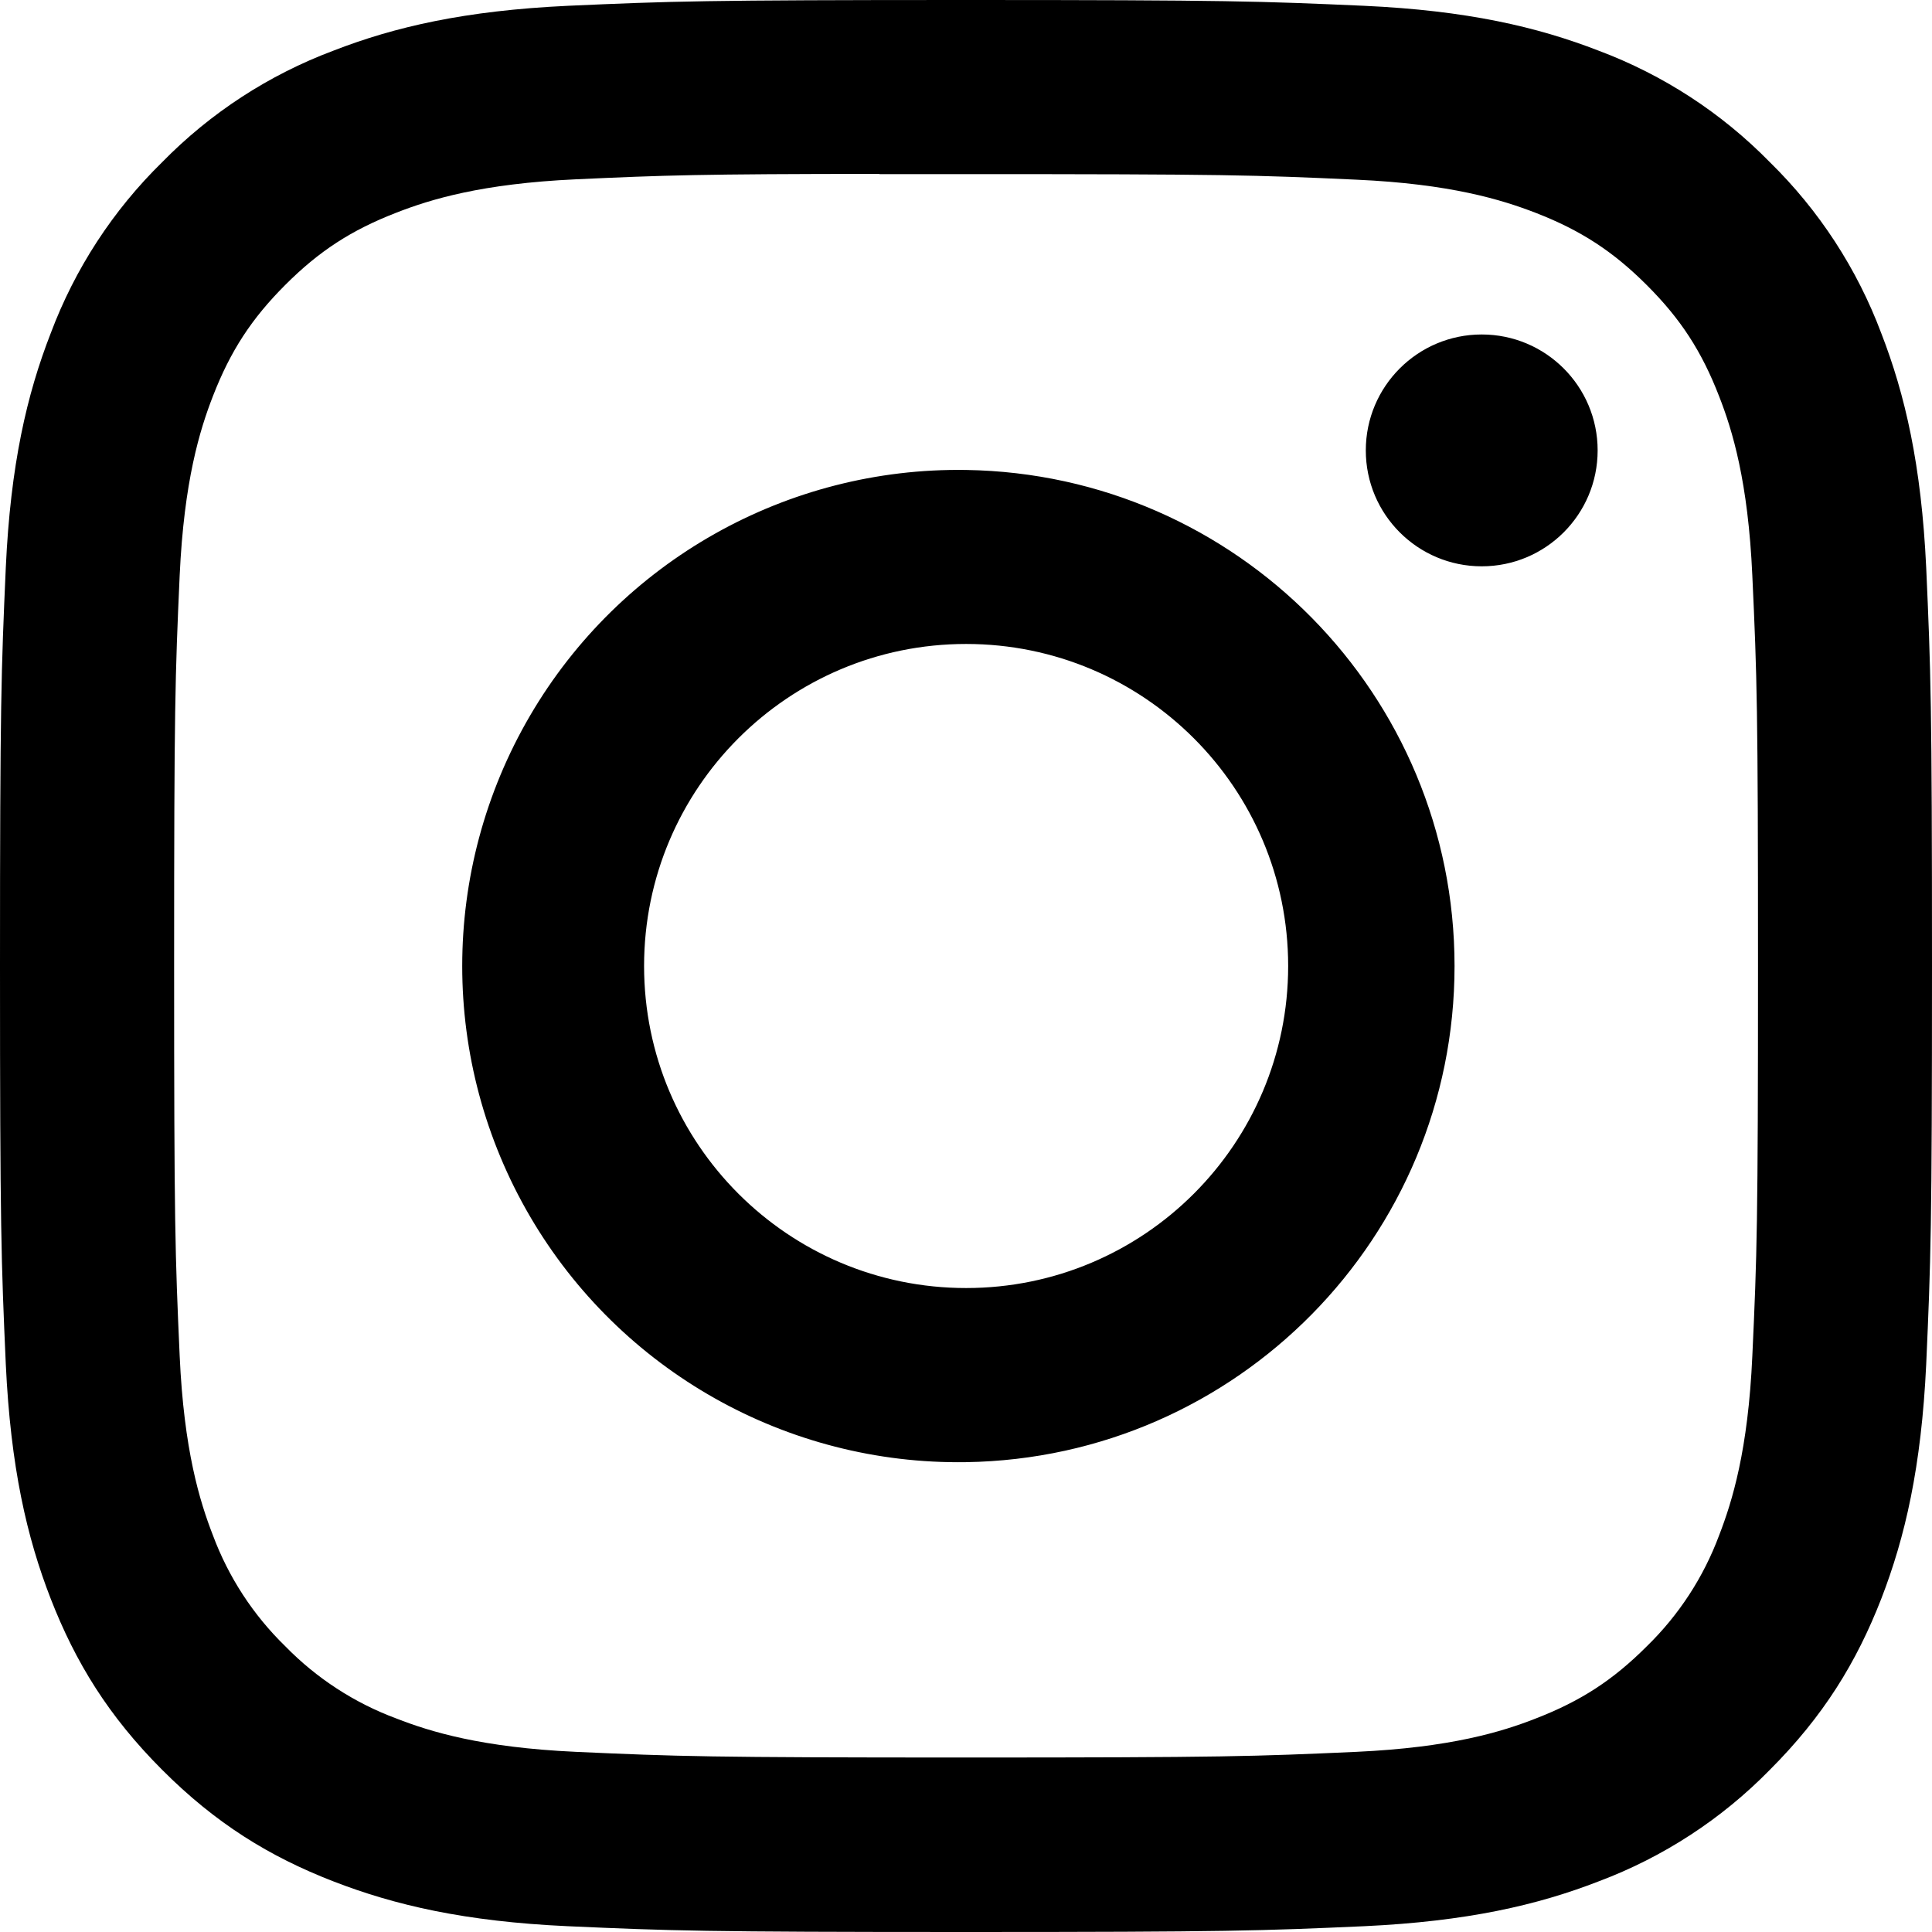
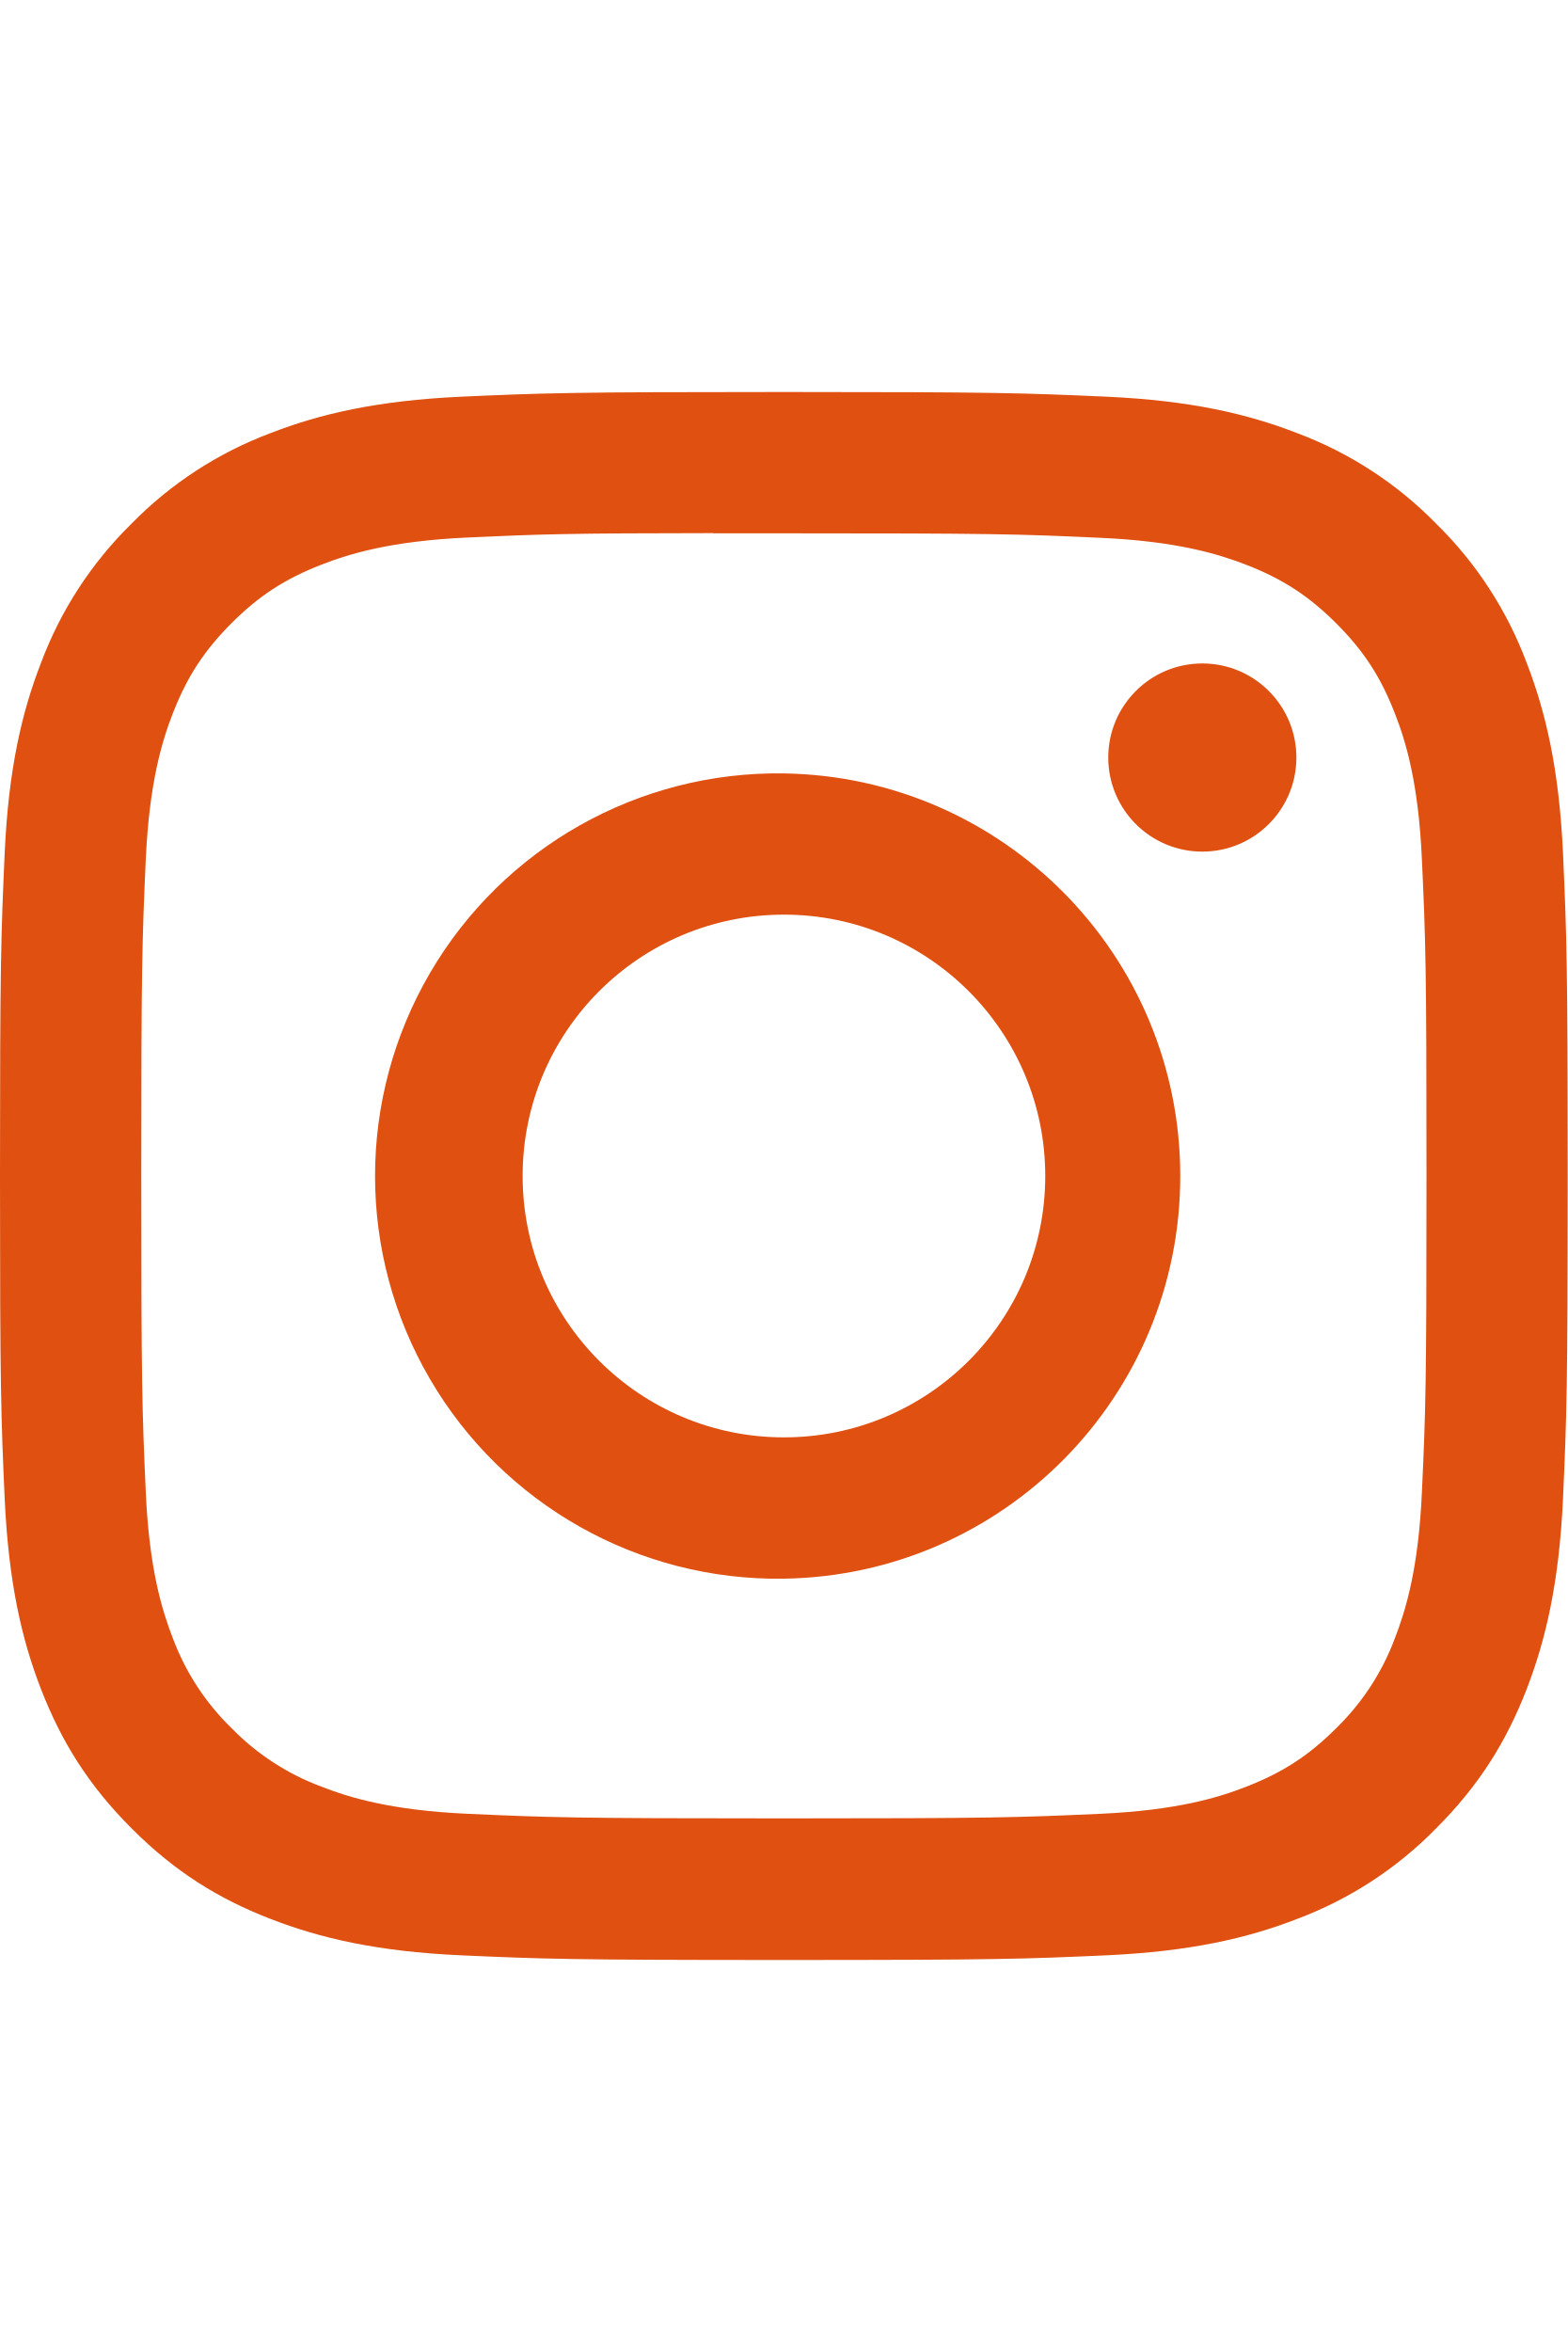
- <svg xmlns="http://www.w3.org/2000/svg" width="16" height="16" fill="currentColor" class="bi bi-instagram" viewBox="0 0 16 16">
+ <svg xmlns="http://www.w3.org/2000/svg" width="20" height="30" fill="#df5011" class="bi bi-instagram" viewBox="0 0 16 16">
  <path d="M8 0C5.829 0 5.556.01 4.703.048 3.85.088 3.269.222 2.76.42a3.9 3.9 0 0 0-1.417.923A3.9 3.9 0 0 0 .42 2.76C.222 3.268.087 3.85.048 4.7.01 5.555 0 5.827 0 8.001c0 2.172.01 2.444.048 3.297.04.852.174 1.433.372 1.942.205.526.478.972.923 1.417.444.445.89.719 1.416.923.51.198 1.09.333 1.942.372C5.555 15.99 5.827 16 8 16s2.444-.01 3.298-.048c.851-.04 1.434-.174 1.943-.372a3.9 3.9 0 0 0 1.416-.923c.445-.445.718-.891.923-1.417.197-.509.332-1.09.372-1.942C15.99 10.445 16 10.173 16 8s-.01-2.445-.048-3.299c-.04-.851-.175-1.433-.372-1.941a3.9 3.9 0 0 0-.923-1.417A3.9 3.9 0 0 0 13.24.42c-.51-.198-1.092-.333-1.943-.372C10.443.01 10.172 0 7.998 0zm-.717 1.442h.718c2.136 0 2.389.007 3.232.046.78.035 1.204.166 1.486.275.373.145.64.319.92.599s.453.546.598.92c.11.281.24.705.275 1.485.039.843.047 1.096.047 3.231s-.008 2.389-.047 3.232c-.035.78-.166 1.203-.275 1.485a2.5 2.5 0 0 1-.599.919c-.28.28-.546.453-.92.598-.28.11-.704.24-1.485.276-.843.038-1.096.047-3.232.047s-2.39-.009-3.233-.047c-.78-.036-1.203-.166-1.485-.276a2.5 2.5 0 0 1-.92-.598 2.5 2.5 0 0 1-.6-.92c-.109-.281-.24-.705-.275-1.485-.038-.843-.046-1.096-.046-3.233s.008-2.388.046-3.231c.036-.78.166-1.204.276-1.486.145-.373.319-.64.599-.92s.546-.453.92-.598c.282-.11.705-.24 1.485-.276.738-.034 1.024-.044 2.515-.045zm4.988 1.328a.96.96 0 1 0 0 1.92.96.96 0 0 0 0-1.92m-4.27 1.122a4.109 4.109 0 1 0 0 8.217 4.109 4.109 0 0 0 0-8.217m0 1.441a2.667 2.667 0 1 1 0 5.334 2.667 2.667 0 0 1 0-5.334" />
</svg>
